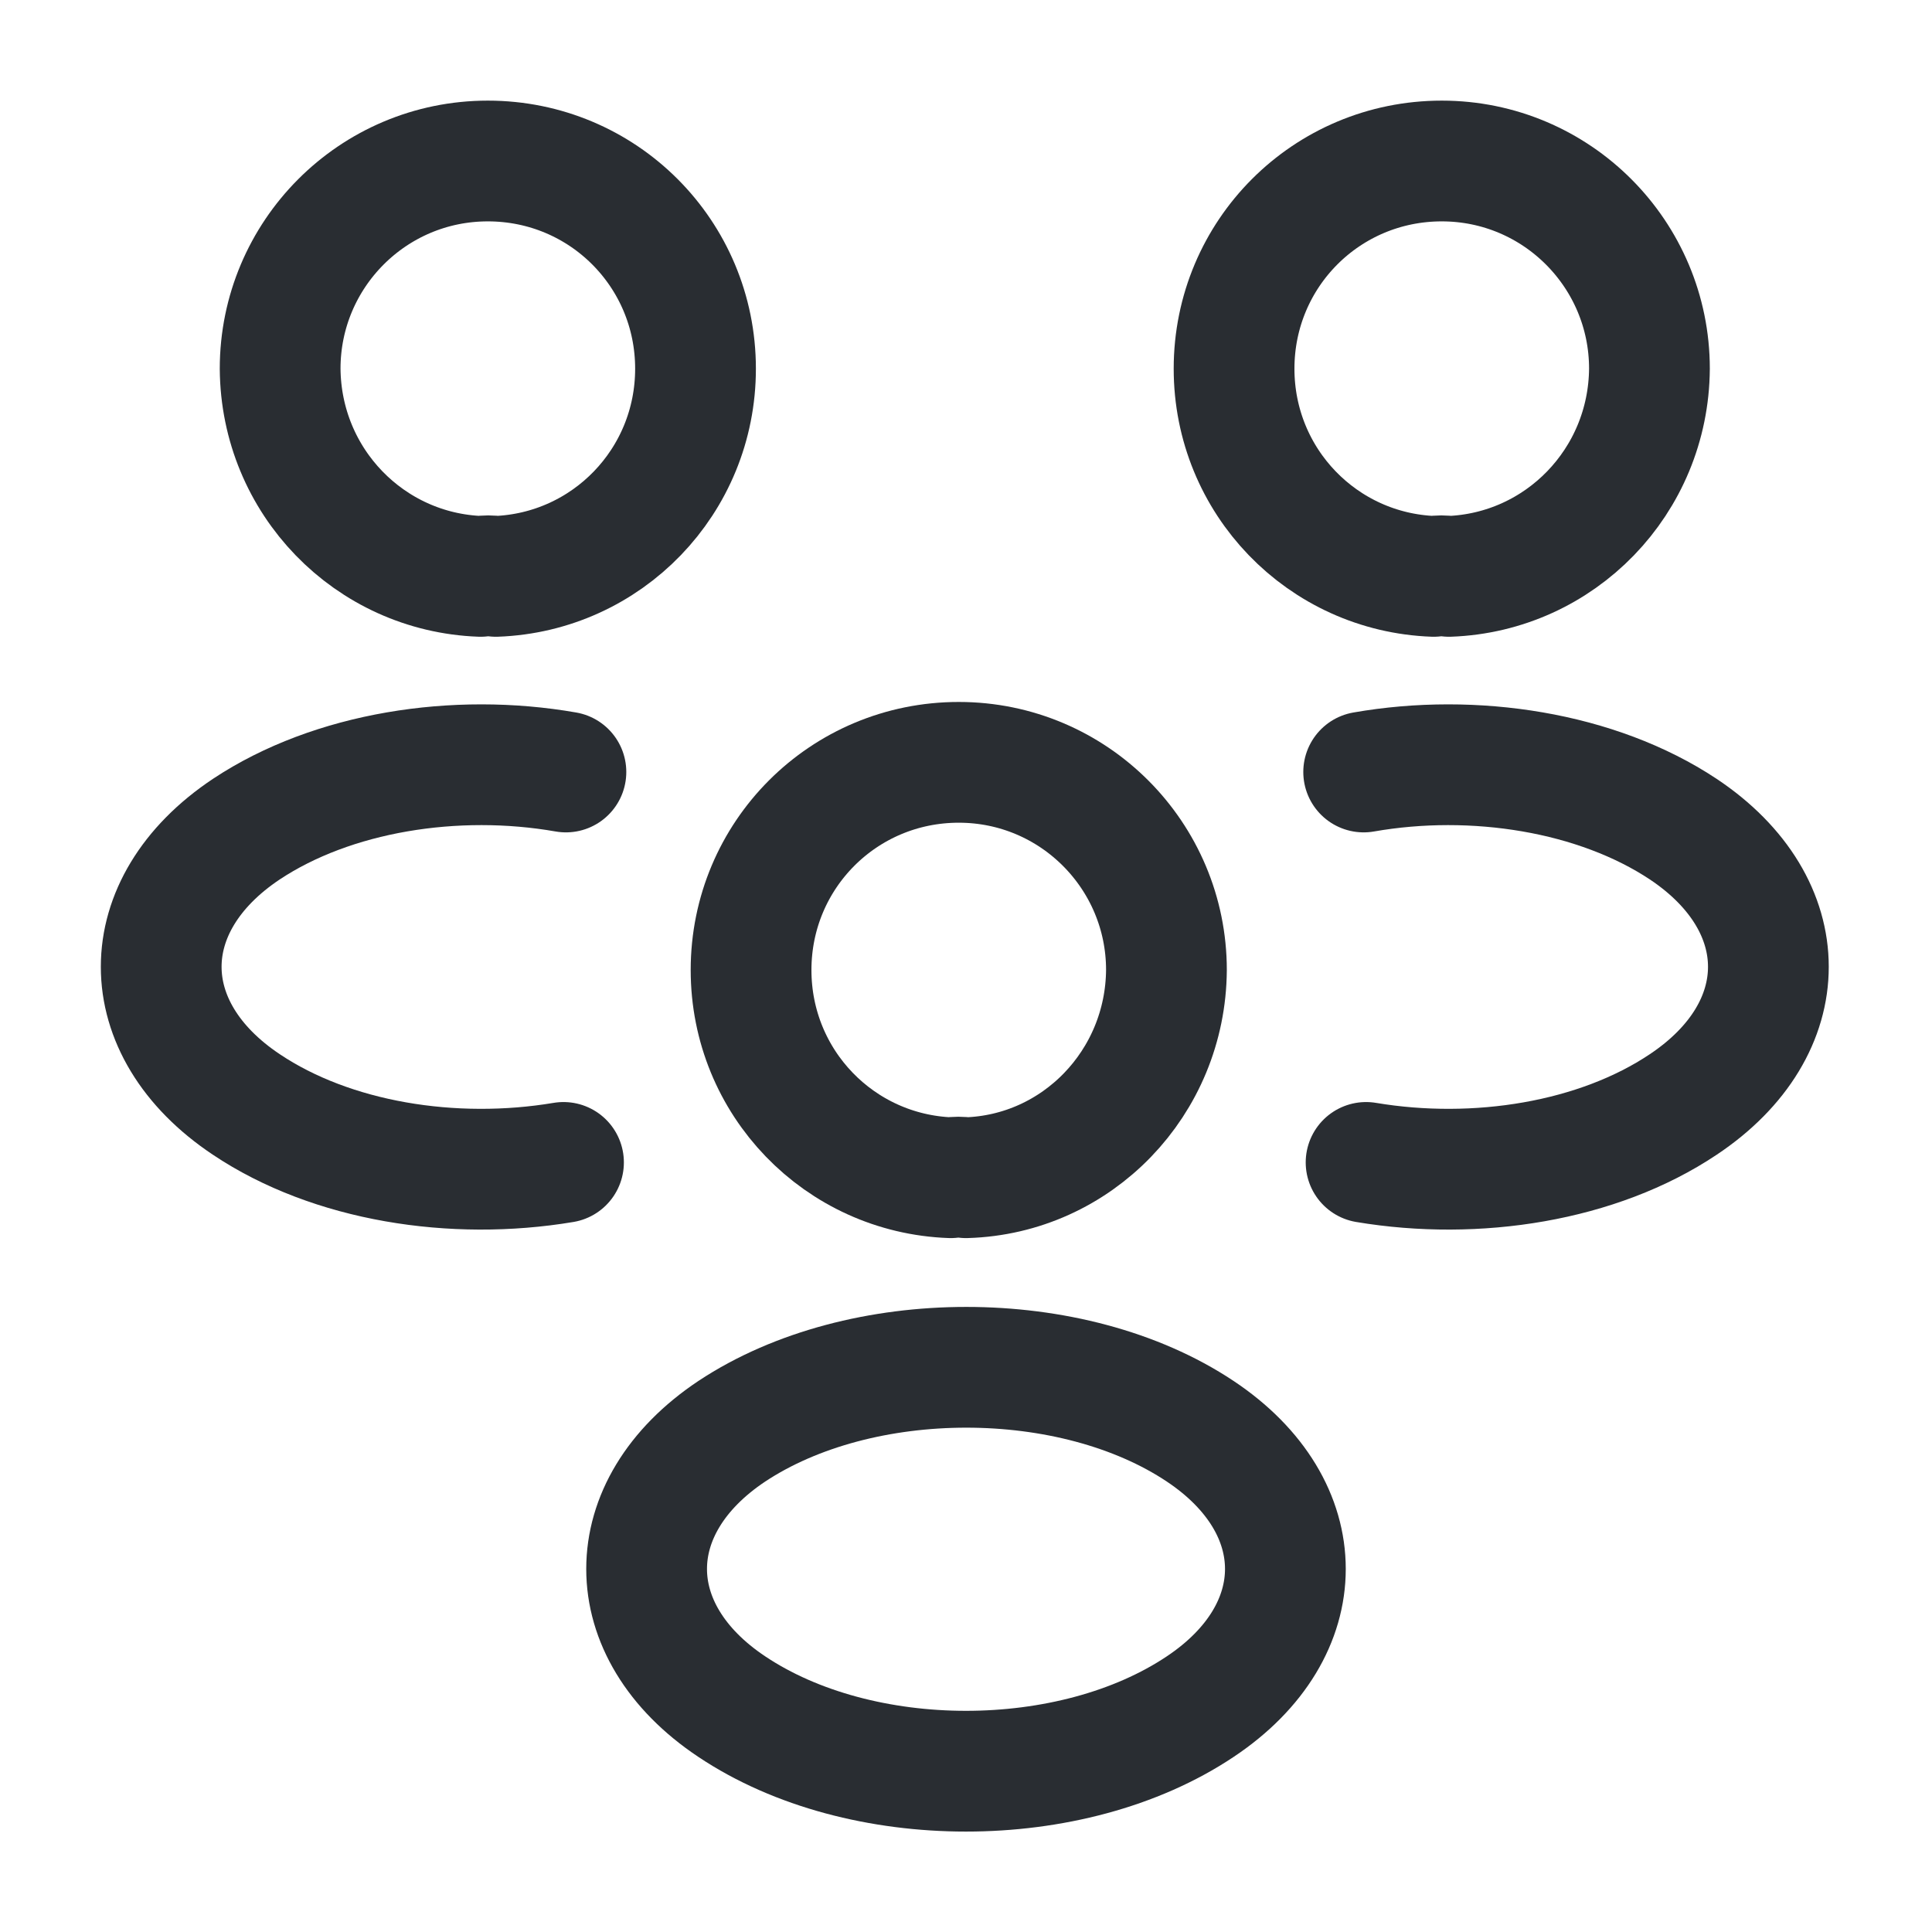
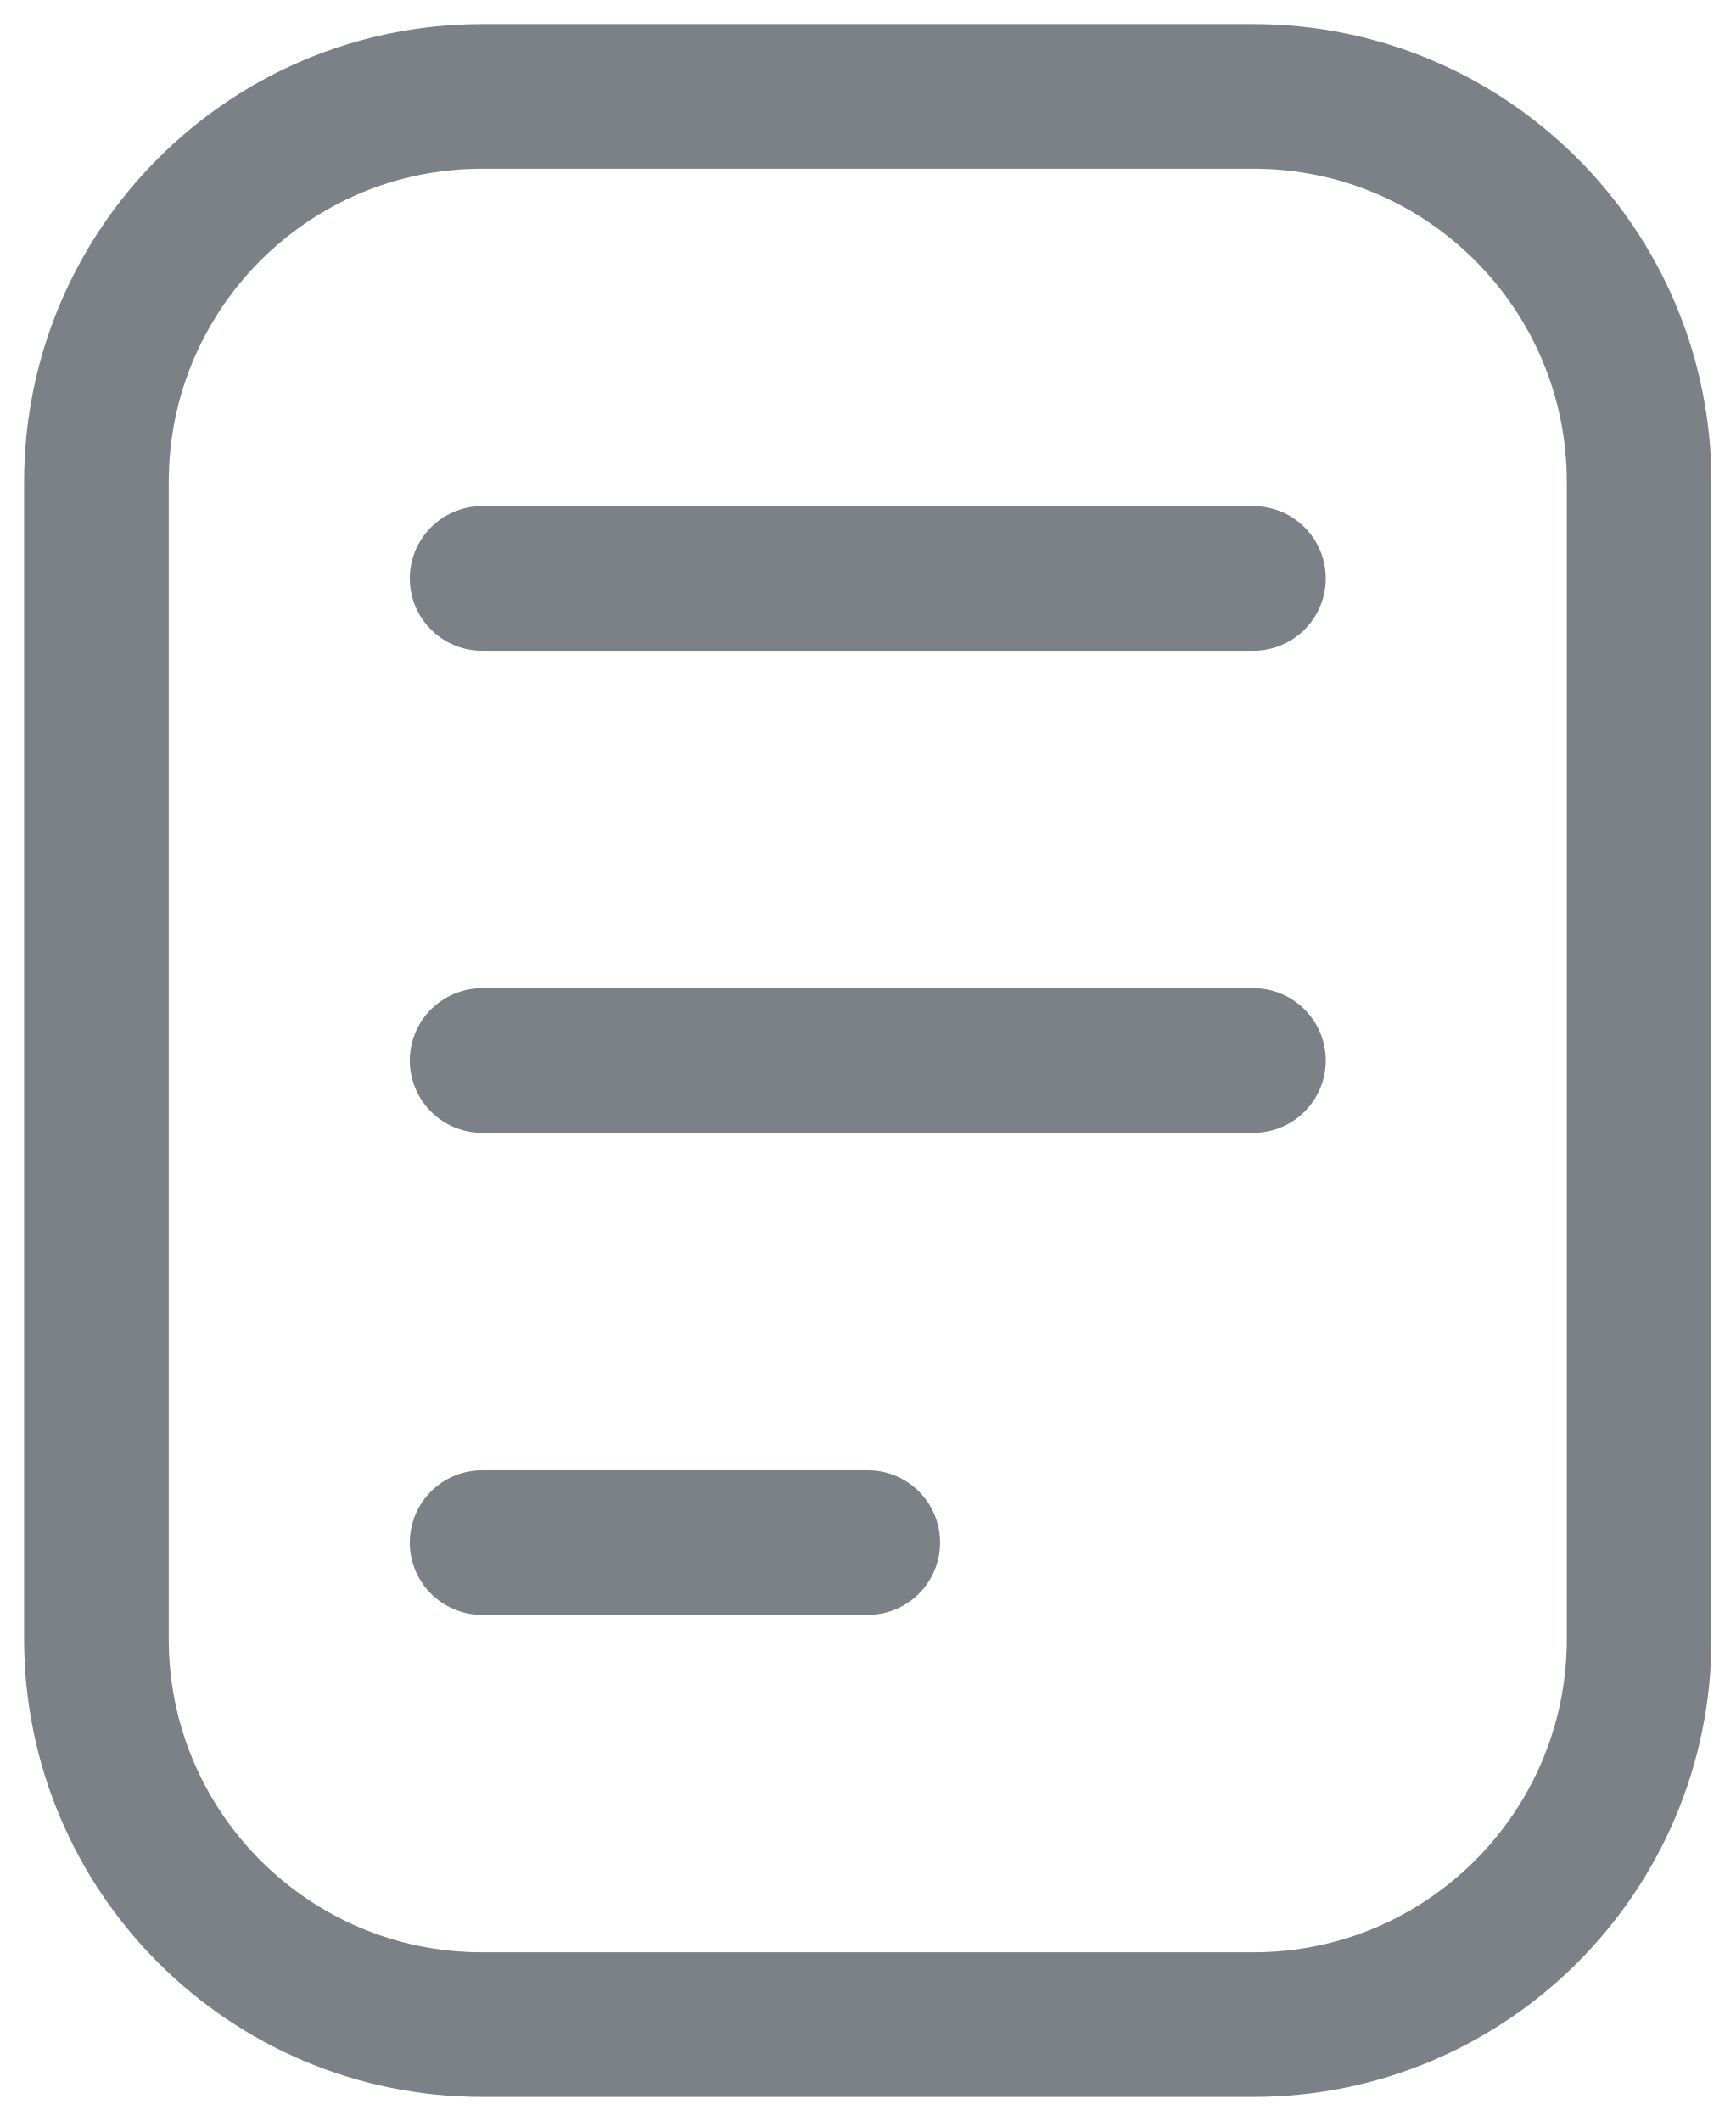
- <svg xmlns="http://www.w3.org/2000/svg" width="24" height="24" viewBox="0 0 24 24" fill="none">
-   <path d="M18 7.16C17.94 7.15 17.87 7.15 17.81 7.16C16.43 7.11 15.33 5.98 15.33 4.58C15.33 3.15 16.48 2 17.91 2C19.34 2 20.49 3.16 20.49 4.58C20.48 5.98 19.38 7.11 18 7.16Z" stroke="#292D32" stroke-width="1.5" stroke-linecap="round" stroke-linejoin="round" />
-   <path d="M16.97 14.44C18.34 14.67 19.85 14.43 20.91 13.72C22.32 12.78 22.32 11.24 20.91 10.3C19.84 9.59 18.31 9.35 16.94 9.59" stroke="#292D32" stroke-width="1.5" stroke-linecap="round" stroke-linejoin="round" />
-   <path d="M5.97 7.16C6.03 7.15 6.1 7.15 6.16 7.16C7.54 7.11 8.64 5.98 8.64 4.58C8.64 3.15 7.49 2 6.06 2C4.63 2 3.48 3.16 3.48 4.58C3.49 5.98 4.59 7.11 5.97 7.16Z" stroke="#292D32" stroke-width="1.5" stroke-linecap="round" stroke-linejoin="round" />
-   <path d="M7 14.44C5.63 14.67 4.12 14.43 3.06 13.72C1.65 12.78 1.65 11.24 3.06 10.3C4.13 9.59 5.66 9.35 7.03 9.59" stroke="#292D32" stroke-width="1.5" stroke-linecap="round" stroke-linejoin="round" />
-   <path d="M12 14.63C11.94 14.62 11.87 14.62 11.81 14.63C10.43 14.58 9.33 13.45 9.33 12.05C9.33 10.62 10.48 9.47 11.91 9.47C13.34 9.47 14.49 10.63 14.49 12.05C14.48 13.45 13.38 14.59 12 14.63Z" stroke="#292D32" stroke-width="1.5" stroke-linecap="round" stroke-linejoin="round" />
-   <path d="M9.09 17.78C7.68 18.72 7.68 20.26 9.09 21.2C10.69 22.27 13.31 22.27 14.91 21.2C16.32 20.26 16.32 18.72 14.91 17.78C13.32 16.72 10.69 16.72 9.09 17.78Z" stroke="#292D32" stroke-width="1.5" stroke-linecap="round" stroke-linejoin="round" />
+ <svg xmlns="http://www.w3.org/2000/svg" width="18" height="22" viewBox="0 0 18 22" fill="none">
+   <rect x="1" y="1" width="16" height="20" rx="4" stroke="#7B8186" stroke-width="1.5" />
+   <path d="M5 6H13" stroke="#7B8186" stroke-width="1.5" stroke-linecap="round" />
+   <path d="M5 11H13" stroke="#7B8186" stroke-width="1.5" stroke-linecap="round" />
+   <path d="M5 16H9" stroke="#7B8186" stroke-width="1.5" stroke-linecap="round" />
</svg>
